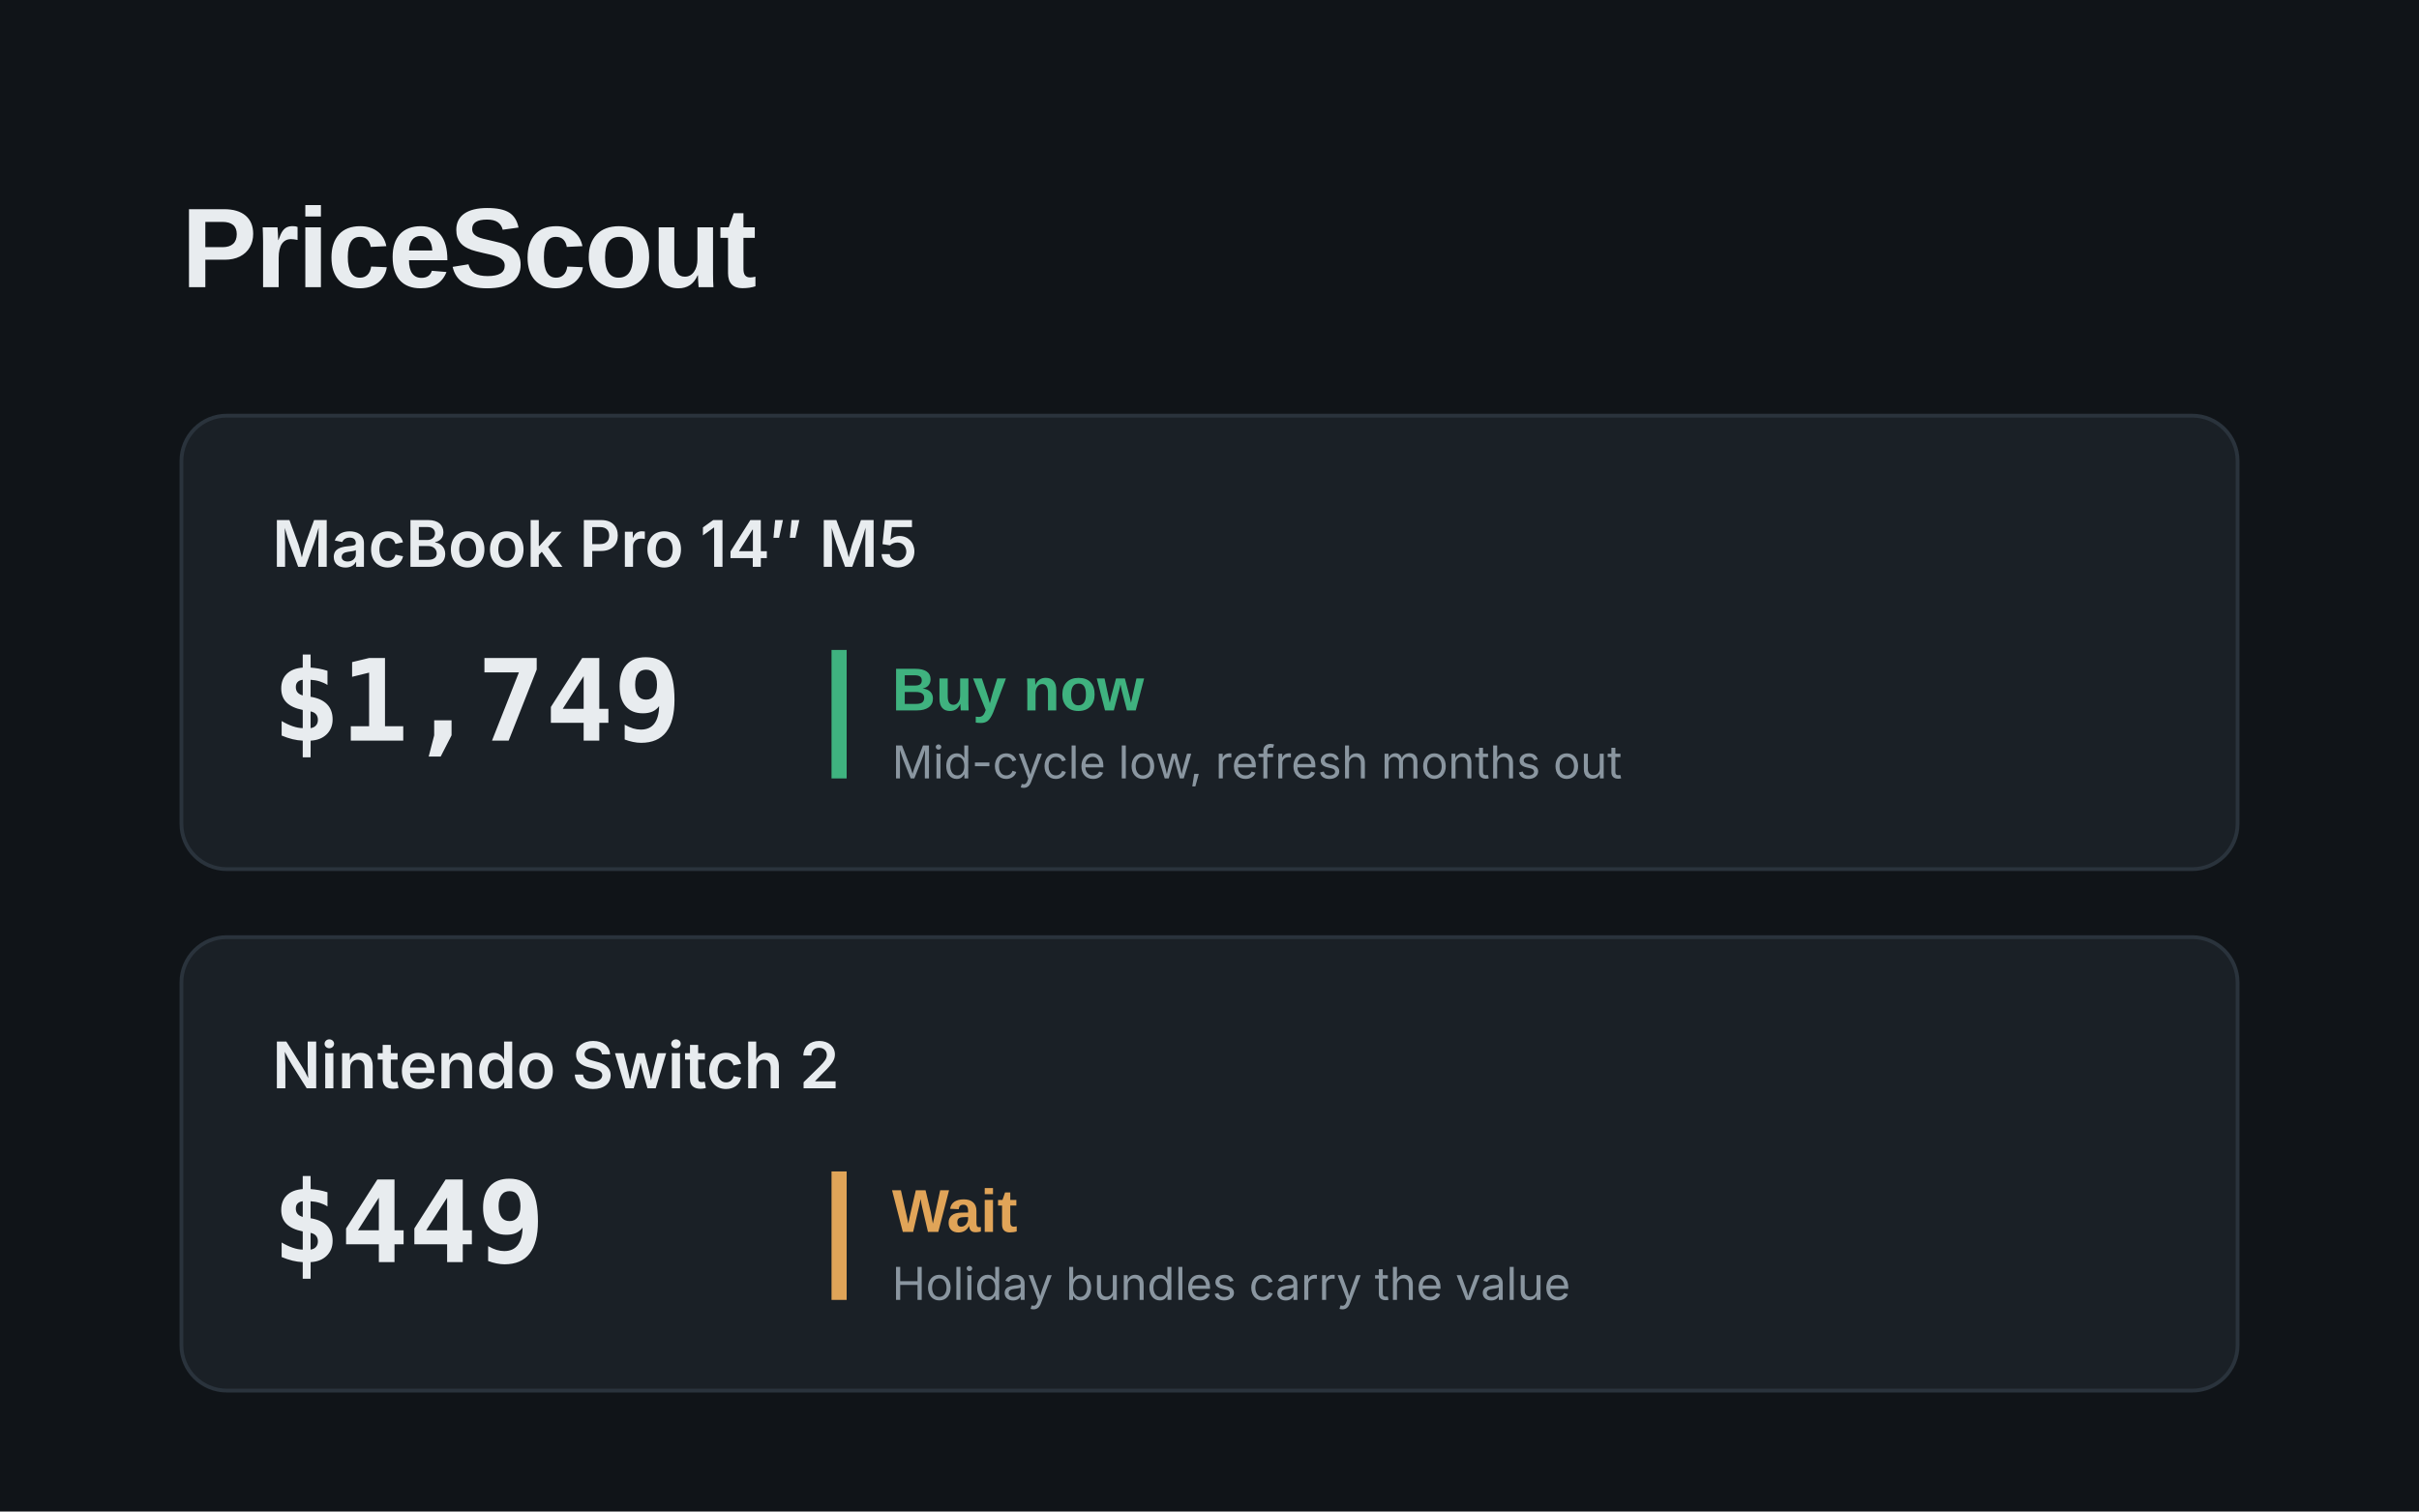
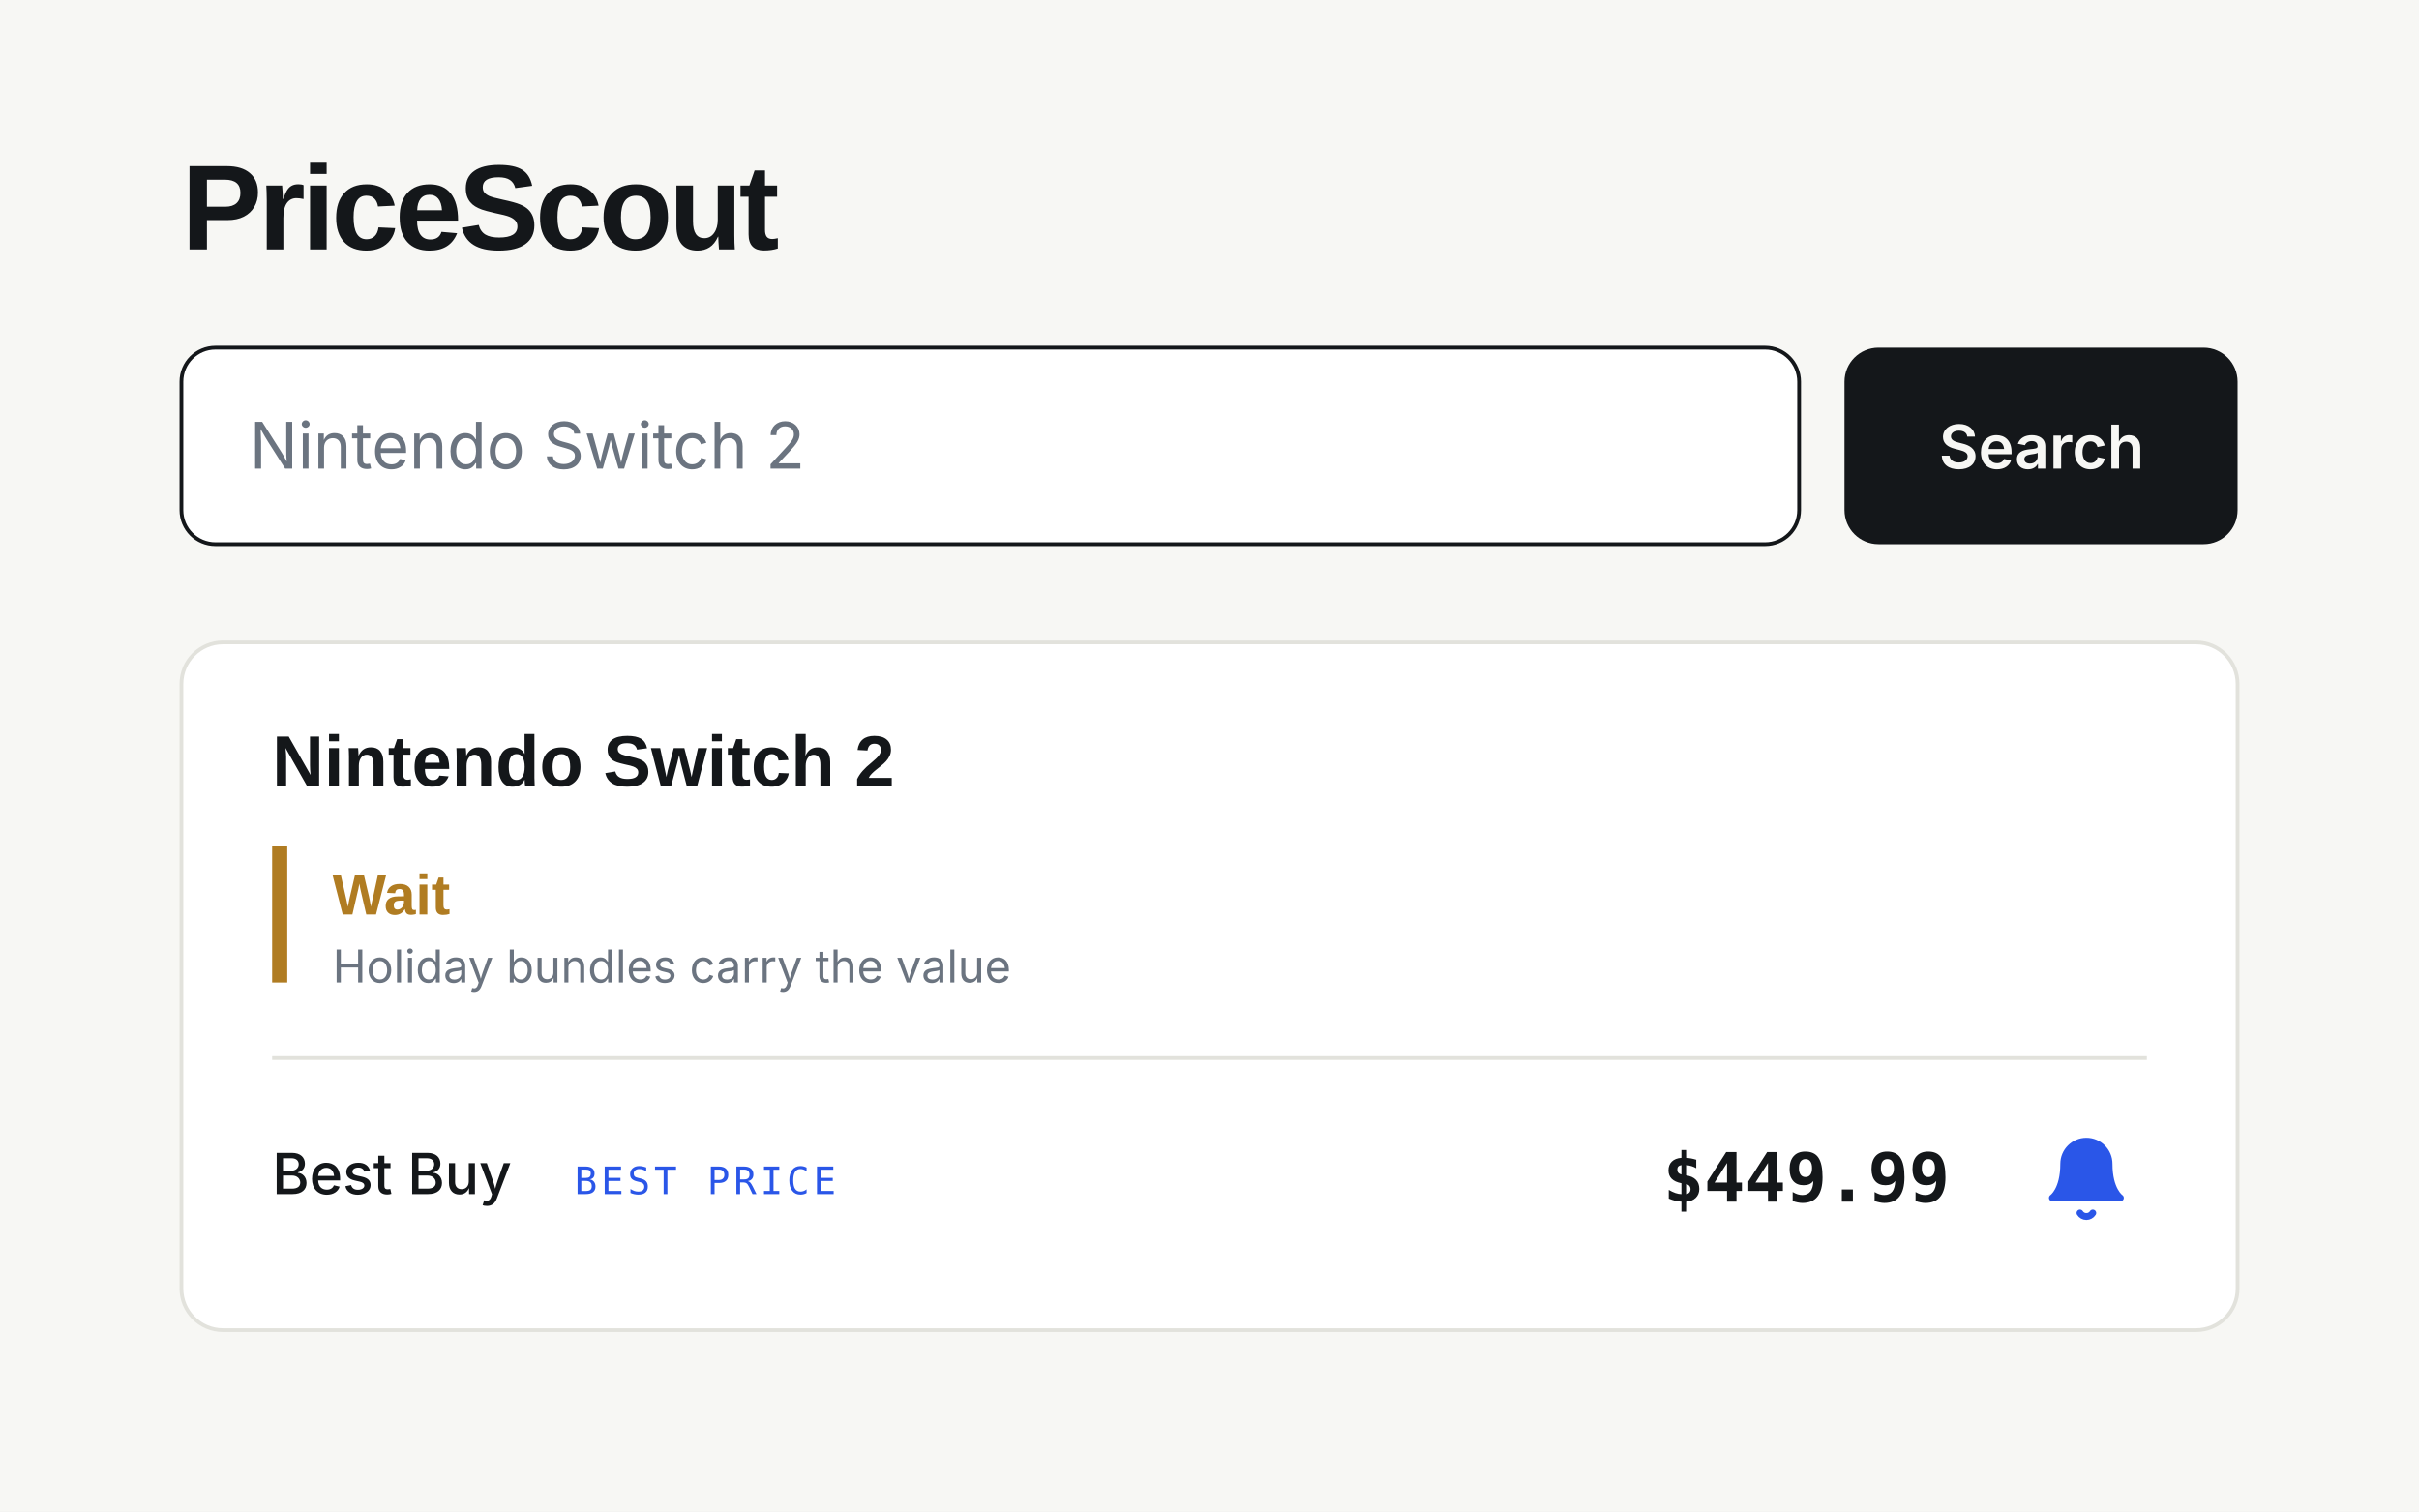
<svg xmlns="http://www.w3.org/2000/svg" viewBox="0 0 640 400" role="img" aria-label="PriceScout preview">
-   <rect width="640" height="400" fill="#101418" />
-   <text x="48" y="76" font-family="Space Grotesk, Arial, sans-serif" font-weight="700" font-size="30" fill="#E8ECEF" letter-spacing="-0.5">PriceScout</text>
-   <rect x="48" y="110" width="544" height="120" rx="12" fill="#1A2026" stroke="#2A333C" />
-   <text x="72" y="150" font-family="Inter, Arial, sans-serif" font-size="17" font-weight="600" fill="#E8ECEF">MacBook Pro 14″ M5</text>
-   <text x="72" y="196" font-family="IBM Plex Mono, monospace" font-size="30" font-weight="600" fill="#E8ECEF">$1,749</text>
-   <rect x="220" y="172" width="4" height="34" fill="#3FB27F" />
-   <text x="236" y="188" font-family="Space Grotesk, Arial, sans-serif" font-size="16" font-weight="700" fill="#3FB27F">Buy now</text>
-   <text x="236" y="206" font-family="Inter, Arial, sans-serif" font-size="12" fill="#8A96A0">Mid-cycle low, refresh months out</text>
-   <rect x="48" y="248" width="544" height="120" rx="12" fill="#1A2026" stroke="#2A333C" />
-   <text x="72" y="288" font-family="Inter, Arial, sans-serif" font-size="17" font-weight="600" fill="#E8ECEF">Nintendo Switch 2</text>
-   <text x="72" y="334" font-family="IBM Plex Mono, monospace" font-size="30" font-weight="600" fill="#E8ECEF">$449</text>
-   <rect x="220" y="310" width="4" height="34" fill="#E0A458" />
-   <text x="236" y="326" font-family="Space Grotesk, Arial, sans-serif" font-size="16" font-weight="700" fill="#E0A458">Wait</text>
-   <text x="236" y="344" font-family="Inter, Arial, sans-serif" font-size="12" fill="#8A96A0">Holiday bundles carry the value</text>
+   <rect width="640" height="400" fill="#F7F7F4" />
+   <text x="48" y="66" font-family="Archivo, Arial, sans-serif" font-weight="800" font-size="32" fill="#14171A" letter-spacing="-1">PriceScout</text>
+   <rect x="48" y="92" width="428" height="52" rx="9" fill="#FFFFFF" stroke="#14171A" />
+   <text x="66" y="124" font-family="Inter, Arial, sans-serif" font-size="17" fill="#6B7480">Nintendo Switch 2</text>
+   <rect x="488" y="92" width="104" height="52" rx="9" fill="#14171A" />
+   <text x="513" y="124" font-family="Inter, Arial, sans-serif" font-size="16" font-weight="600" fill="#F7F7F4">Search</text>
+   <rect x="48" y="170" width="544" height="182" rx="11" fill="#FFFFFF" stroke="#E2E2DC" />
+   <text x="72" y="208" font-family="Archivo, Arial, sans-serif" font-weight="600" font-size="19" fill="#14171A">Nintendo Switch 2</text>
+   <rect x="72" y="224" width="4" height="36" fill="#B07C22" />
+   <text x="88" y="242" font-family="Archivo, Arial, sans-serif" font-size="15" font-weight="600" fill="#B07C22">Wait</text>
+   <text x="88" y="260" font-family="Inter, Arial, sans-serif" font-size="12" fill="#6B7480">Holiday bundles carry the value</text>
+   <line x1="72" y1="280" x2="568" y2="280" stroke="#E2E2DC" />
+   <text x="72" y="316" font-family="Inter, Arial, sans-serif" font-size="15" font-weight="500" fill="#14171A">Best Buy</text>
+   <text x="152" y="316" font-family="IBM Plex Mono, monospace" font-size="10" fill="#2A56E8" letter-spacing="1">BEST PRICE</text>
+   <text x="440" y="318" font-family="IBM Plex Mono, monospace" font-size="18" font-weight="600" fill="#14171A">$449.99</text>
+   <g transform="translate(540,300)" fill="#2A56E8" stroke="#2A56E8" stroke-width="1.8" stroke-linecap="round" stroke-linejoin="round">
+     <path d="M18 8a6 6 0 0 0-12 0c0 7-3 9-3 9h18s-3-2-3-9" />
+     <path d="M13.7 21a2 2 0 0 1-3.4 0" />
+   </g>
</svg>
